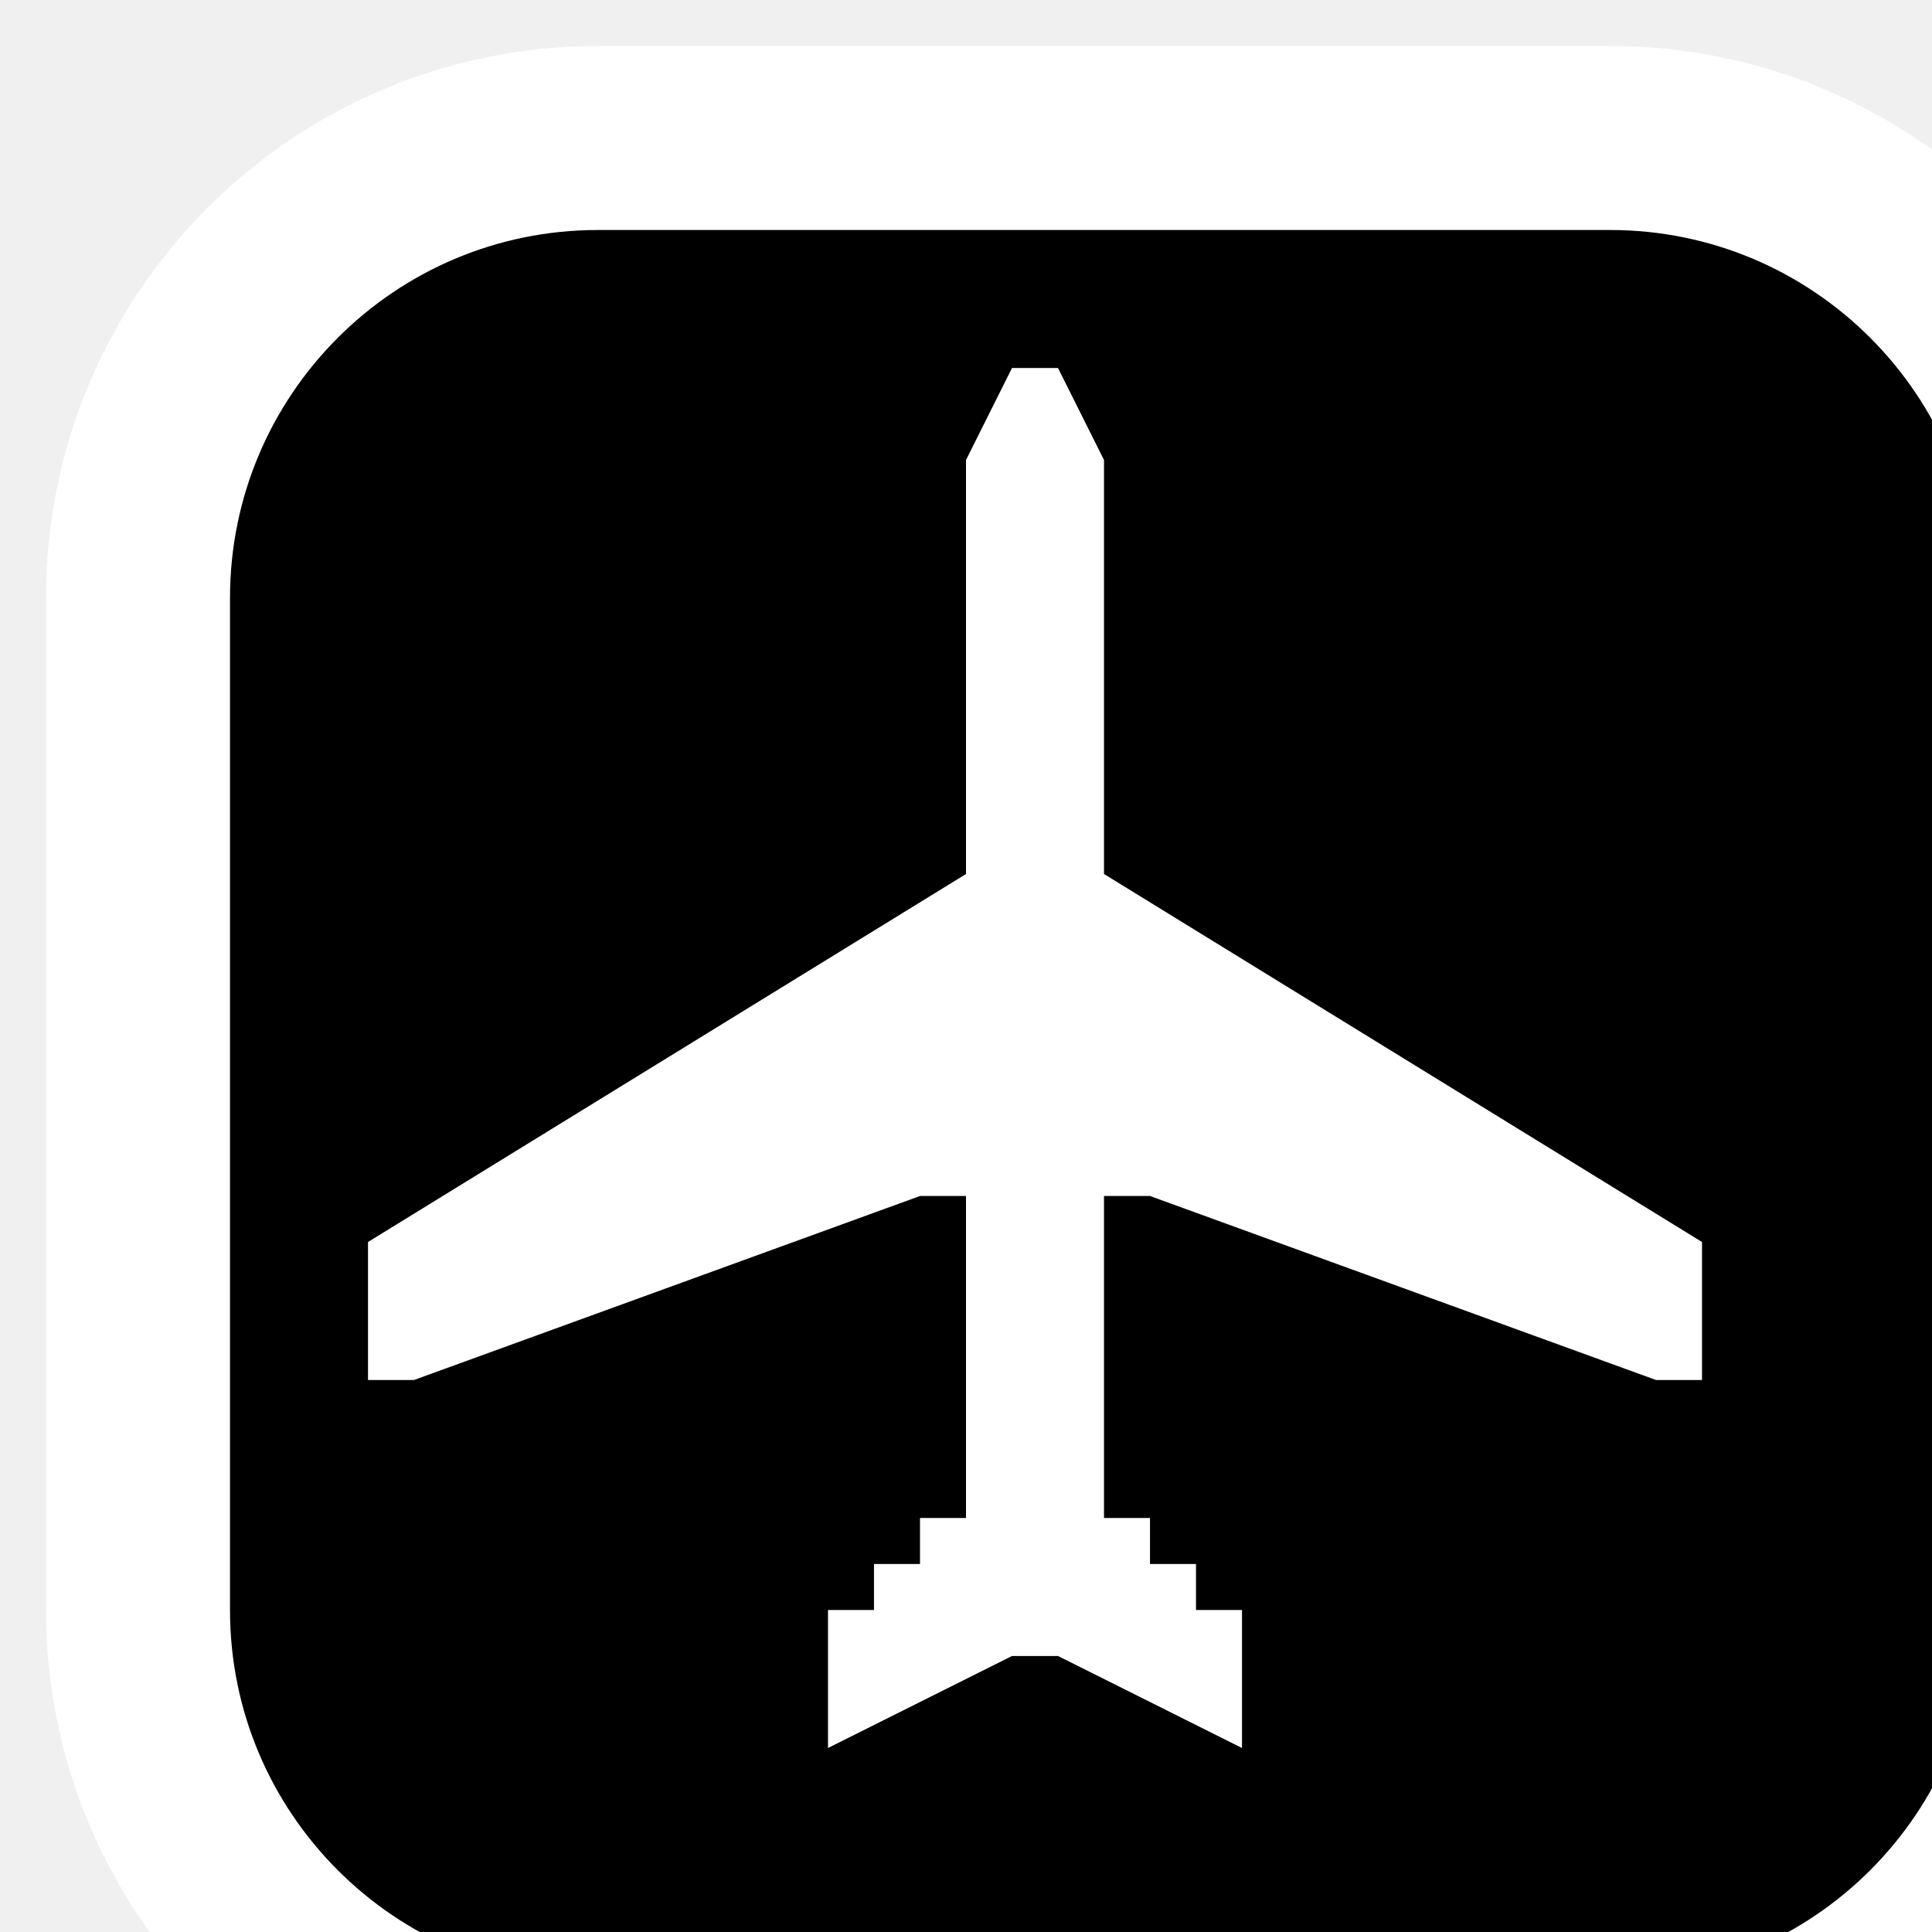
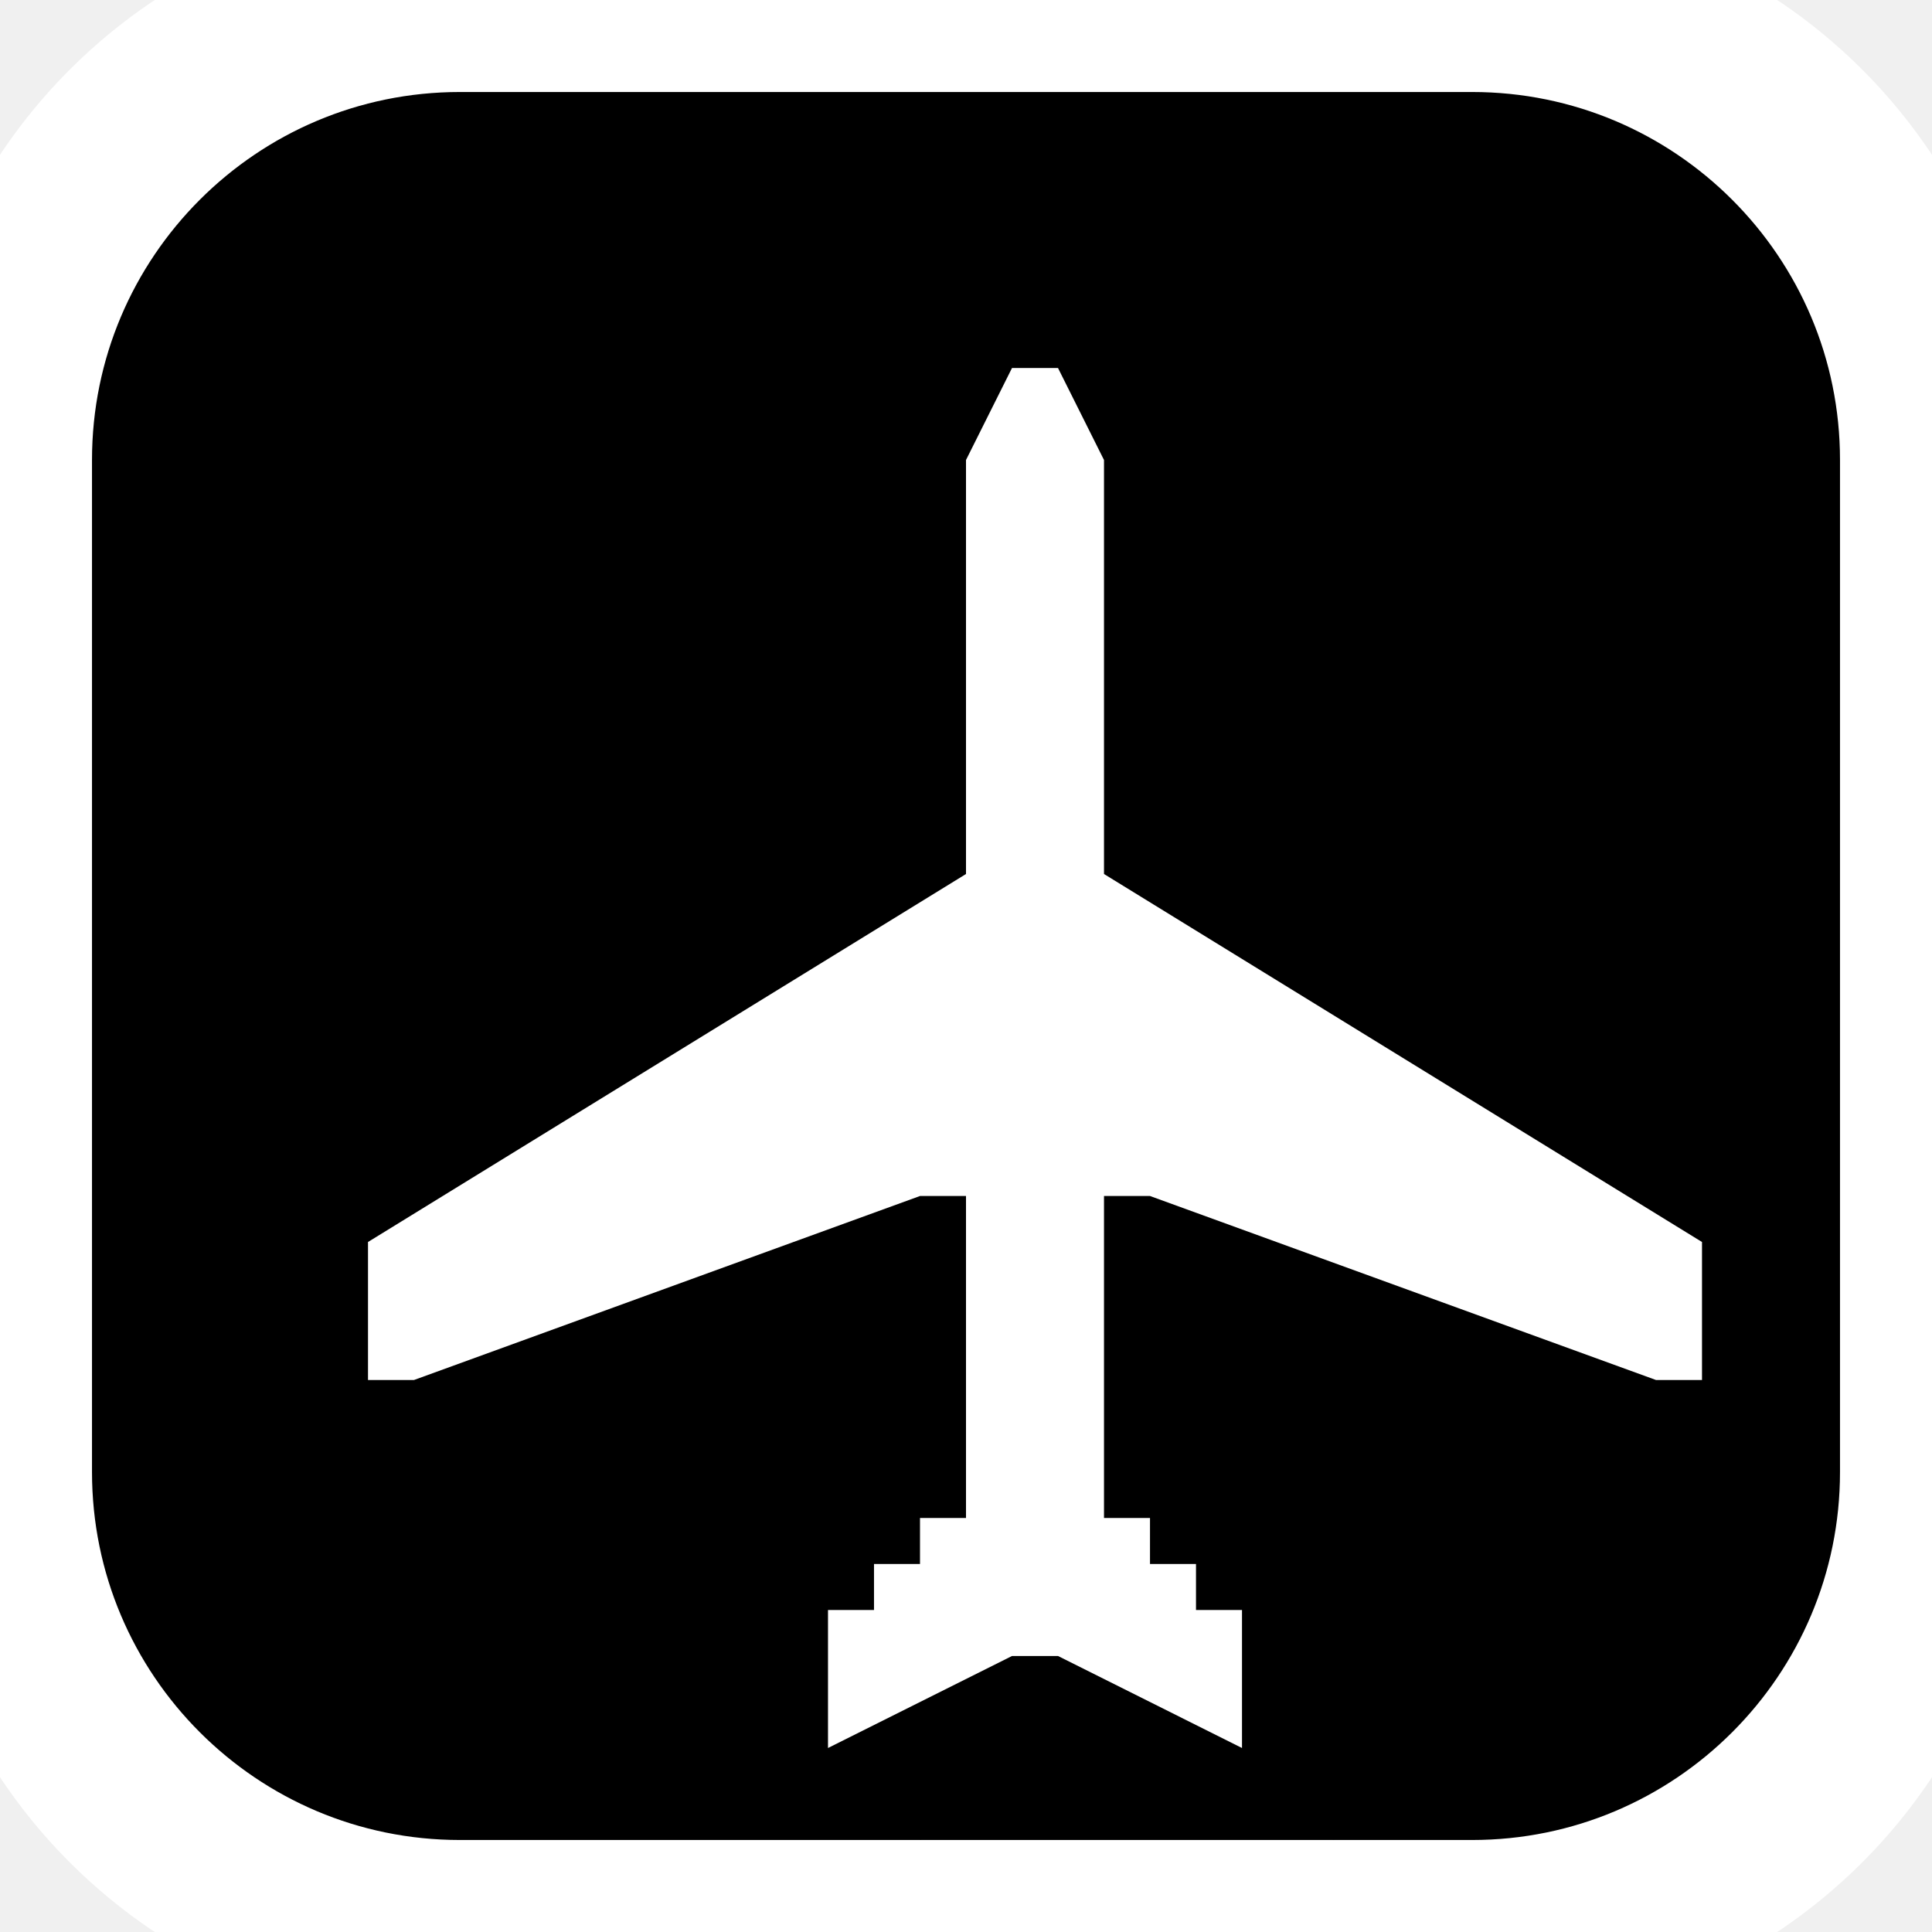
<svg xmlns="http://www.w3.org/2000/svg" version="1.1" id="Icons" x="-5px" y="0px" viewBox="-8 -8 42 42" enable-background="new 0 0 42 42" xml:space="preserve">
-   <rect x="-5" y="-5" rx="10" ry="10" width="42" height="42" style="fill:black;stroke:white;stroke-width:4;opacity:1.0" />
+   <rect x="-8" y="-8" rx="10" ry="10" width="42" height="42" style="fill:black;stroke:white;stroke-width:4;opacity:1.0" />
  <g opacity="0.5">
    <polygon points="17,30 16,30 12,32 12,29 13,29 13,28 14,28 14,27 15,27 15,20 14,20 3,24 2,24 2,21 15,13 15,4 16,2 17,2 18,4    18,13 31,21 31,24 30,24 19,20 18,20 18,27 19,27 19,28 20,28 20,29 21,29 21,32  " />
  </g>
  <g opacity="0.75">
    <polygon points="16,29 15,29 11,31 11,28 12,28 12,27 13,27 13,26 14,26 14,19 13,19 2,23 1,23 1,20 14,12 14,3 15,1 16,1 17,3    17,12 30,20 30,23 29,23 18,19 17,19 17,26 18,26 18,27 19,27 19,28 20,28 20,31  " />
  </g>
  <g>
    <polygon fill="#FFFFFF" points="15,28 14,28 10,30 10,27 11,27 11,26 12,26 12,25 13,25 13,18 12,18 1,22 0,22 0,19 13,11 13,2    14,0 15,0 16,2 16,11 29,19 29,22 28,22 17,18 16,18 16,25 17,25 17,26 18,26 18,27 19,27 19,30  " />
  </g>
</svg>
